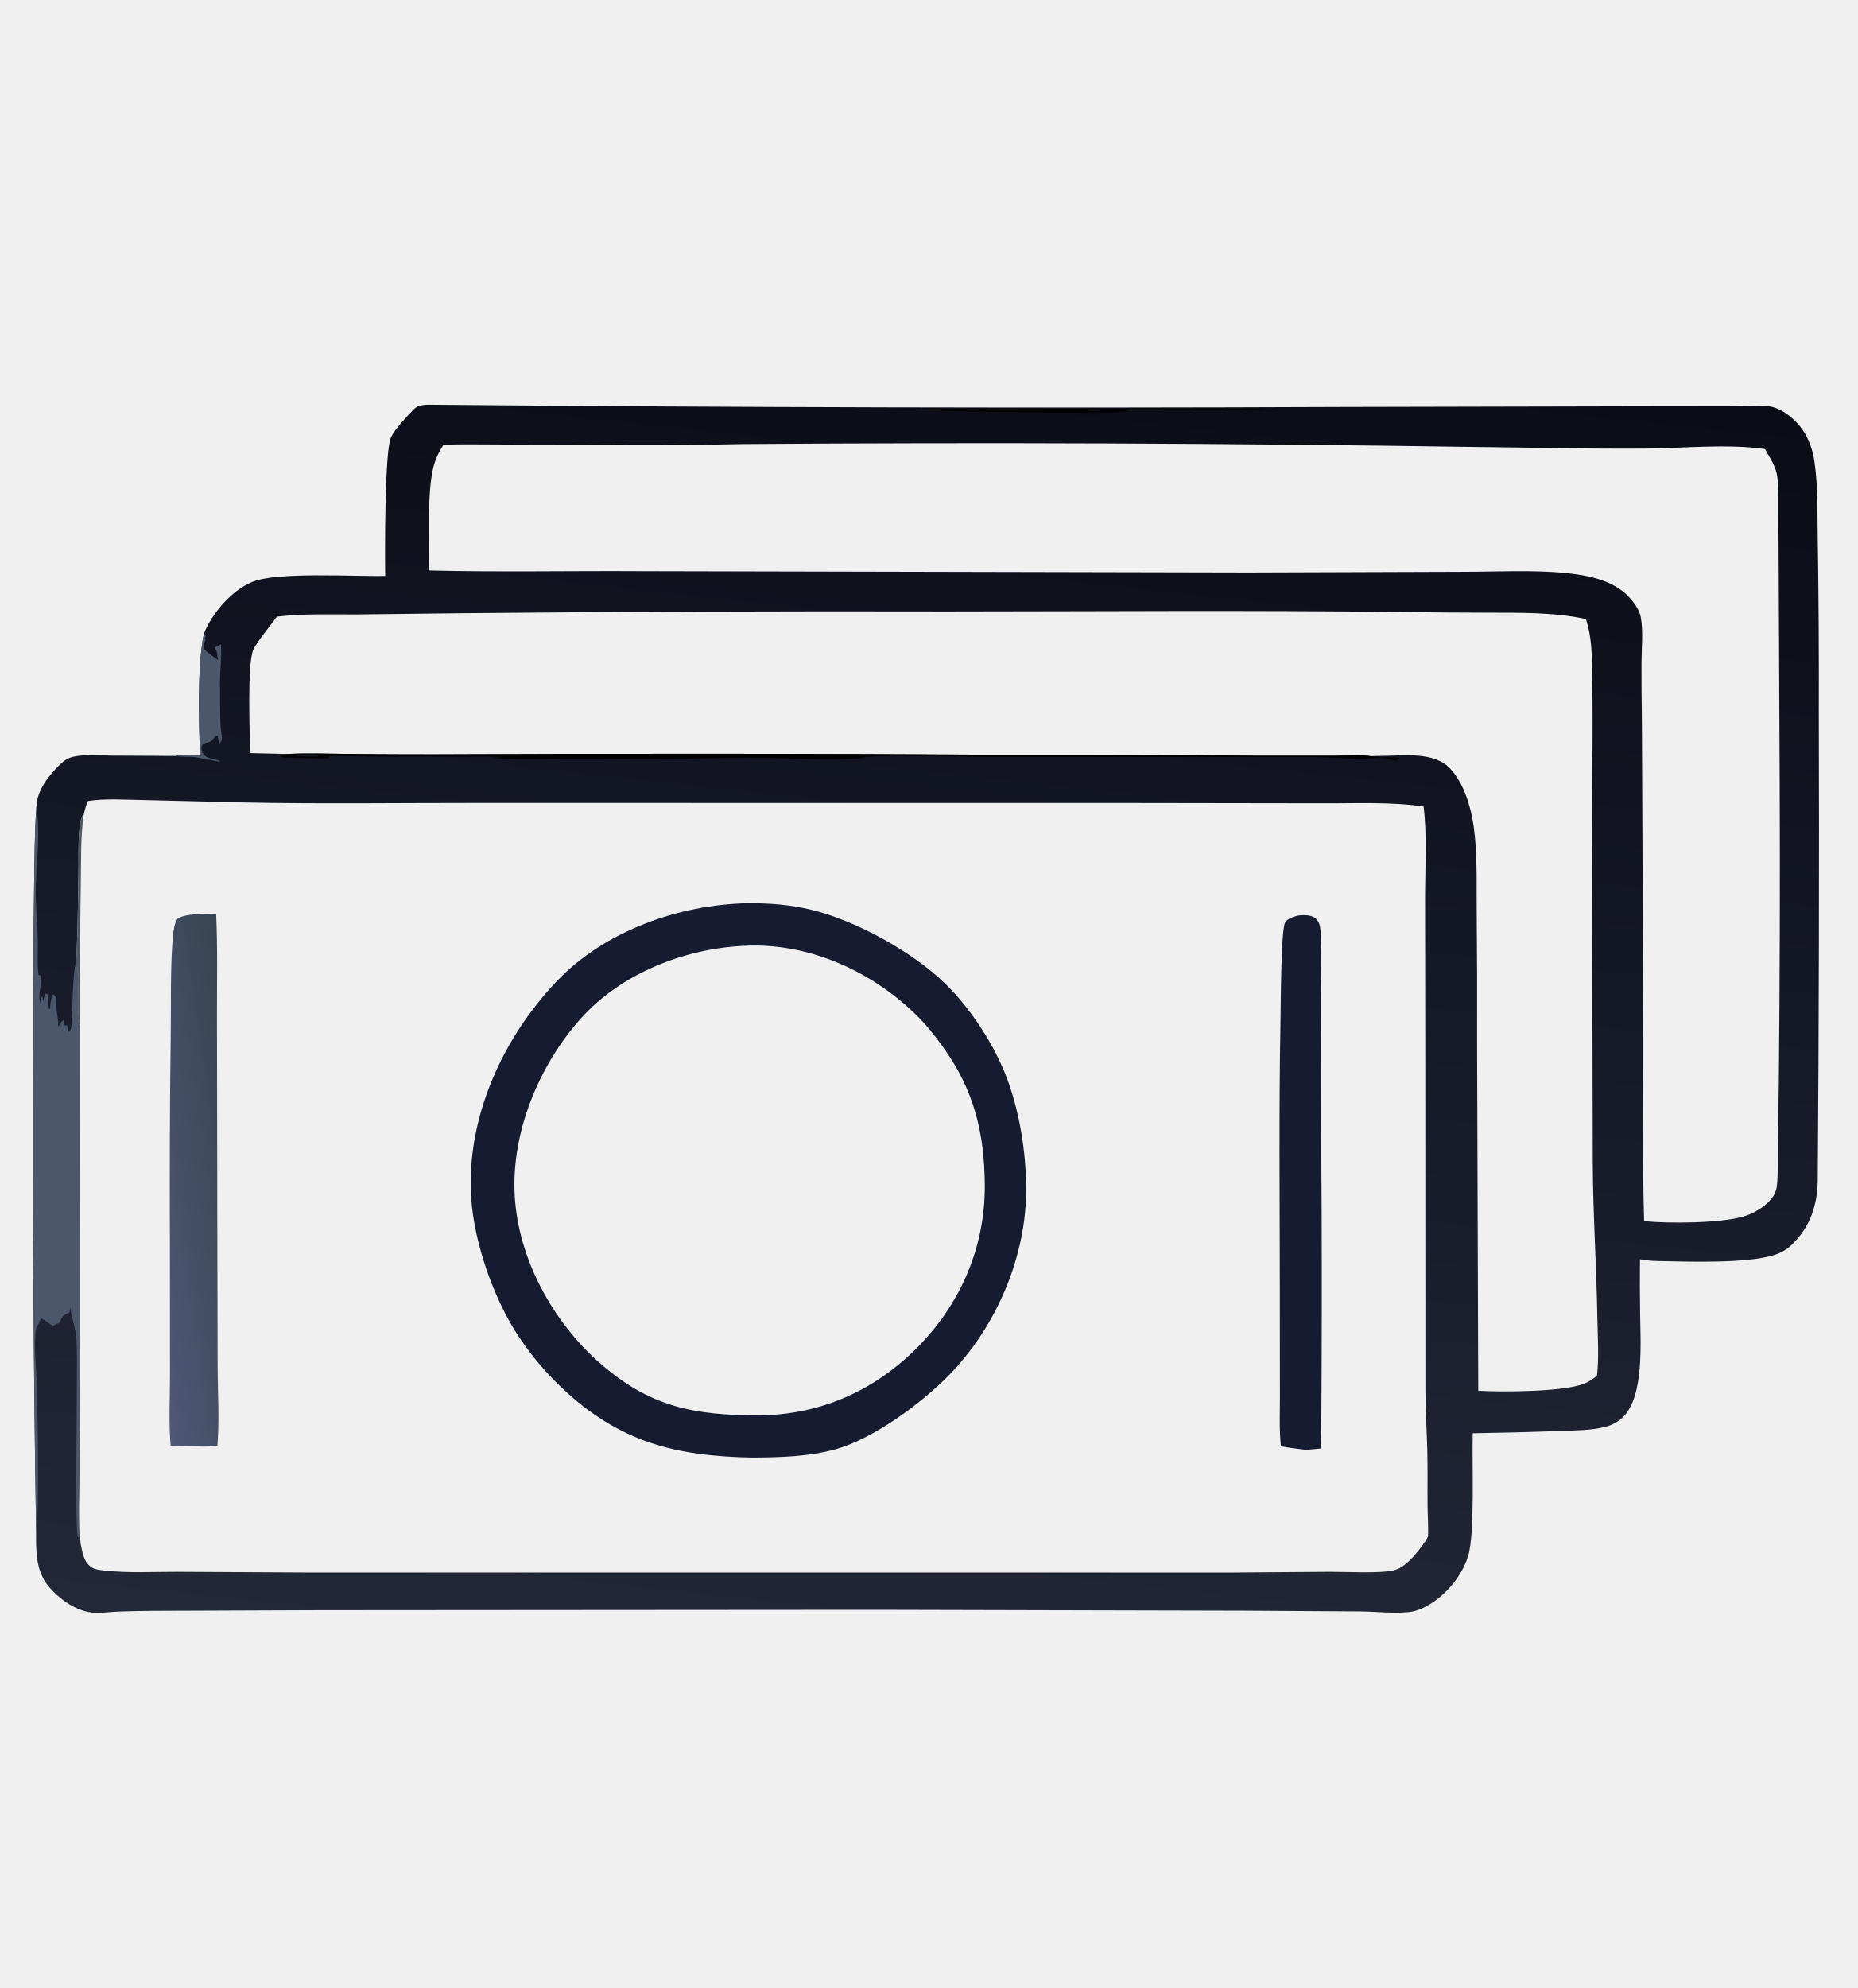
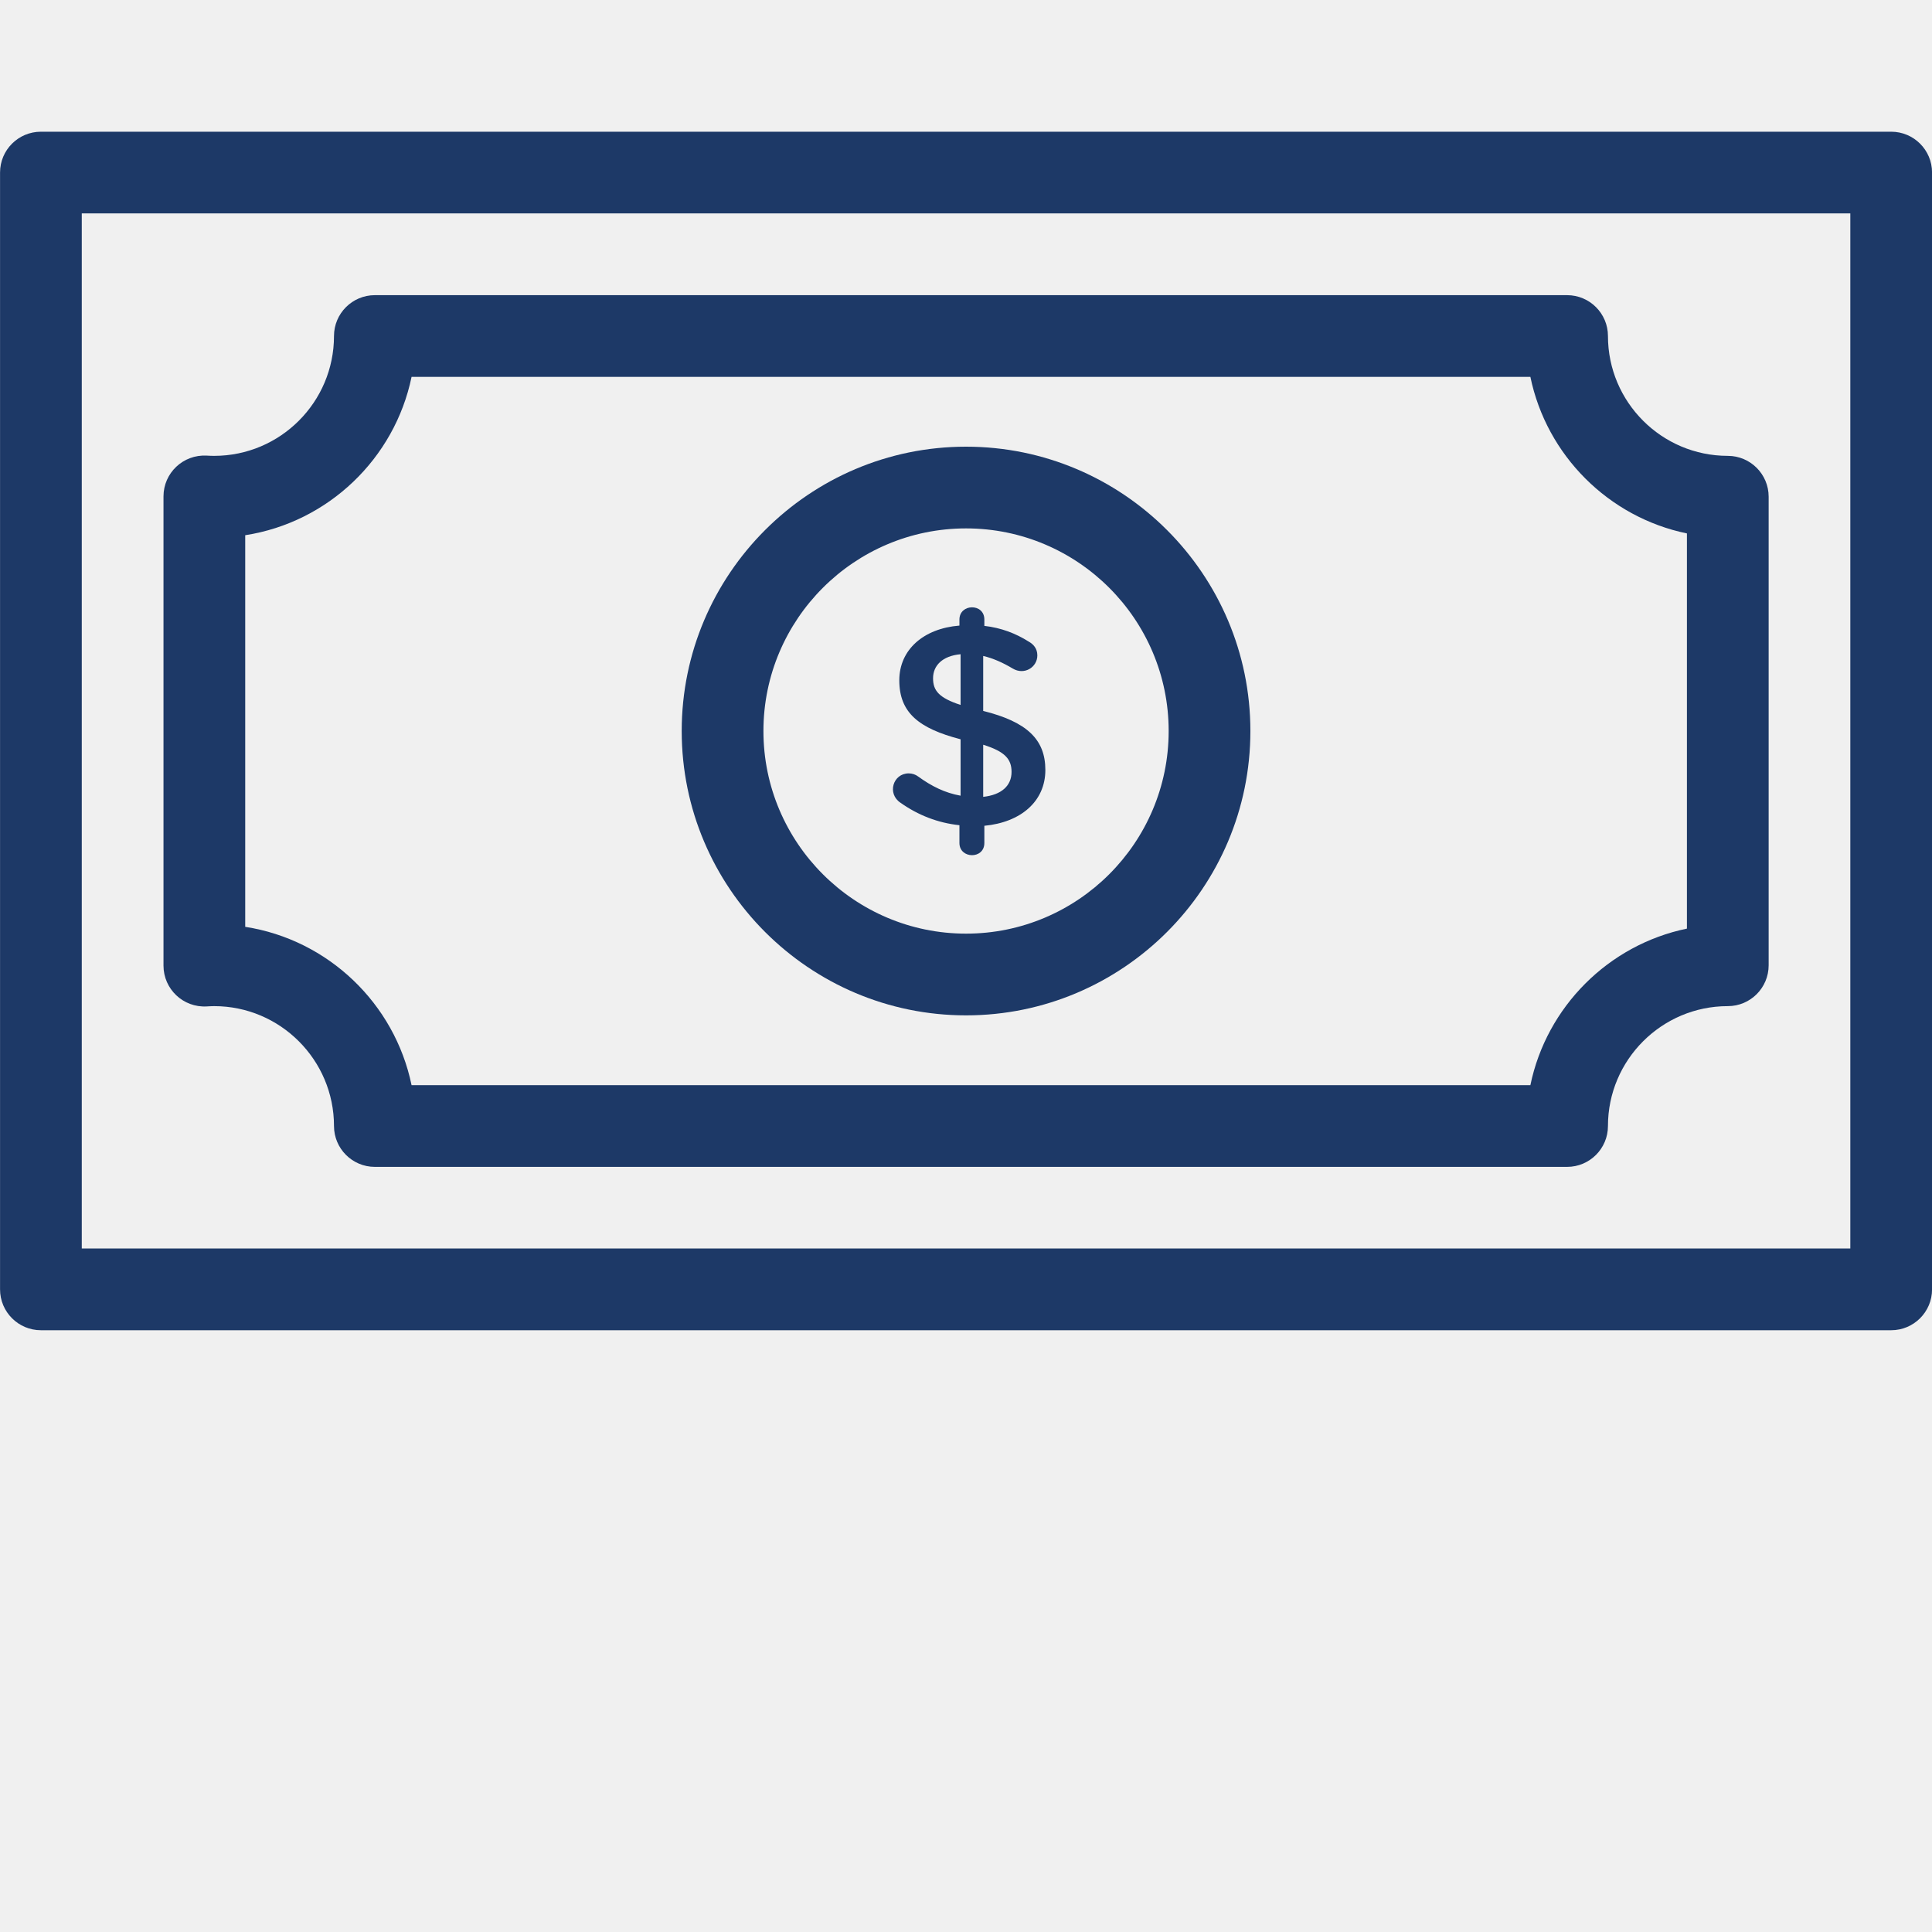
- <svg xmlns="http://www.w3.org/2000/svg" width="100" height="107">
+ <svg xmlns="http://www.w3.org/2000/svg" width="40" height="40" viewBox="0 0 40 40" fill="none">
+   <g clip-path="url(#clip0_3440_9951)">
+     <path d="M39.155 2.727H0.847C0.38 2.727 0.001 3.105 0.001 3.572V26.695C0.001 27.162 0.38 27.541 0.847 27.541H39.155C39.622 27.541 40.001 27.162 40.001 26.695V3.572C40.001 3.105 39.622 2.727 39.155 2.727ZM38.309 25.849H1.693V4.418H38.309V25.849Z" fill="#1D3967" />
+     <path d="M4.282 20.837C4.332 20.834 4.383 20.831 4.434 20.831C5.802 20.831 6.915 21.945 6.915 23.313C6.915 23.78 7.294 24.159 7.761 24.159H32.445C32.912 24.159 33.291 23.78 33.291 23.313C33.291 21.945 34.404 20.831 35.772 20.831C36.239 20.831 36.618 20.453 36.618 19.985V10.284C36.618 9.817 36.239 9.438 35.772 9.438C34.404 9.438 33.291 8.325 33.291 6.957C33.291 6.49 32.912 6.111 32.445 6.111H7.761C7.294 6.111 6.915 6.49 6.915 6.957C6.915 8.325 5.802 9.438 4.434 9.438C4.383 9.438 4.332 9.436 4.282 9.433C3.791 9.405 3.385 9.794 3.385 10.277V19.992C3.385 20.477 3.792 20.865 4.282 20.837ZM5.077 11.081C6.796 10.814 8.171 9.494 8.521 7.803H31.685C32.021 9.427 33.303 10.709 34.926 11.044V19.226C33.303 19.561 32.02 20.843 31.685 22.467H8.521C8.171 20.776 6.796 19.456 5.077 19.189V11.081Z" fill="#1D3967" />
+     <path d="M20.001 21.022C23.247 21.022 25.888 18.381 25.888 15.135C25.888 11.889 23.247 9.248 20.001 9.248C16.755 9.248 14.114 11.889 14.114 15.135C14.114 18.381 16.755 21.022 20.001 21.022ZM20.001 10.94C22.314 10.94 24.196 12.822 24.196 15.135C24.196 17.448 22.314 19.33 20.001 19.33C17.688 19.33 15.806 17.448 15.806 15.135C15.806 12.822 17.688 10.94 20.001 10.94Z" fill="#1D3967" />
+     <path d="M18.648 16.623C19.01 16.878 19.419 17.038 19.864 17.085V17.453C19.864 17.785 20.38 17.795 20.38 17.453V17.097C21.133 17.026 21.643 16.593 21.643 15.941C21.643 15.306 21.258 14.944 20.356 14.719V13.581C20.558 13.628 20.759 13.717 20.967 13.841C21.206 13.985 21.477 13.816 21.477 13.569C21.477 13.426 21.394 13.337 21.299 13.284C21.026 13.112 20.73 12.999 20.38 12.958V12.827C20.38 12.484 19.864 12.495 19.864 12.827V12.952C19.123 13.011 18.619 13.45 18.619 14.085C18.619 14.755 19.022 15.081 19.888 15.306V16.474C19.561 16.415 19.289 16.279 19.01 16.077C18.957 16.036 18.886 16.012 18.814 16.012C18.489 16.012 18.358 16.434 18.648 16.623ZM20.356 15.419C20.813 15.561 20.943 15.721 20.943 15.982C20.943 16.267 20.736 16.457 20.356 16.498V15.419ZM19.318 14.043C19.318 13.782 19.508 13.58 19.888 13.545V14.595C19.431 14.446 19.318 14.292 19.318 14.043Z" fill="#1D3967" />
+   </g>
  <defs>
-     <linearGradient id="gradient_0" gradientUnits="userSpaceOnUse" x1="268.694" y1="86.719" x2="229.218" y2="453.053">
-       <stop offset="0" stop-color="#0A0C16" />
-       <stop offset="1" stop-color="#232839" />
-     </linearGradient>
+     <clipPath id="clip0_3440_9951">
+       <rect width="40" height="40" fill="white" />
+     </clipPath>
  </defs>
-   <path fill="url(#gradient_0)" transform="scale(0.2 0.201128)" d="M103.687 154.114C103.585 148.484 103.54 121.058 105.189 117.17C106.166 114.866 109.619 111.372 111.445 109.475C112.77 108.1 115.265 108.295 117.112 108.311Q239.181 109.403 361.254 108.902L441.58 108.723L465.676 108.695C468.977 108.695 472.479 108.344 475.755 108.67C478.754 108.968 481.39 110.825 483.457 112.92C486.306 115.808 487.795 119.531 488.388 123.498C489.402 130.286 489.139 137.504 489.287 144.371Q489.646 167.483 489.57 190.597Q489.758 253.308 489.282 316.017C489.181 322.55 487.193 328.327 482.412 332.993C481.003 334.369 479.435 335.264 477.562 335.853C470.151 338.184 454.485 337.623 446.384 337.458C444.711 337.423 443.073 337.322 441.431 336.989Q441.352 344.167 441.47 351.345C441.546 358.979 442.635 373.39 436.967 379.119C435.624 380.476 433.938 381.357 432.098 381.834C428.248 382.832 423.804 382.768 419.843 382.942Q408.136 383.363 396.422 383.545C396.178 391.199 397.053 410.219 395.193 416.334C394.059 420.061 391.707 423.538 388.895 426.206C386.435 428.54 382.821 431.018 379.365 431.394C375.123 431.856 370.366 431.274 366.072 431.235L335.136 431.04L235.572 430.799L85.567 430.907L41.134 431.079Q36.324 431.108 31.517 431.296C29.478 431.393 27.314 431.684 25.279 431.576C20.749 431.334 16.137 428.058 13.25 424.715C9.456 420.321 9.713 414.868 9.714 409.396Q8.69 345.643 8.933 281.882Q8.896 259.385 9.185 236.89C9.305 229.867 9.296 222.772 9.808 215.765C9.994 211.389 13.142 207.5 16.189 204.555C17.198 203.58 18.287 202.829 19.671 202.518C22.957 201.778 26.807 202.191 30.171 202.208L47.324 202.297C49.239 201.867 51.839 202.169 53.836 202.153C53.535 193.133 53.044 178.048 54.904 169.491C57.154 164.023 62.27 158.103 67.801 155.763C74.47 152.941 95.605 154.328 103.687 154.114ZM23.644 214.362C23.164 215.54 22.84 216.661 22.557 217.896C21.677 218.98 21.502 220.786 21.365 222.148C20.968 226.094 21.226 230.101 21.121 234.061L20.877 248.085C20.823 250.945 20.572 253.786 20.694 256.648Q20.754 259.057 20.968 261.458L21.101 260.259C21.168 263.56 20.64 271.793 21.477 274.404L21.512 368.754Q21.514 381.471 21.35 394.187C21.292 399.876 21.11 405.618 21.367 411.303C21.636 411.937 21.667 412.979 21.82 413.684C22.299 415.9 22.693 418.271 24.823 419.522C25.71 420.042 26.853 420.131 27.86 420.25C34.358 421.022 41.315 420.593 47.875 420.619L82.157 420.802L200.803 420.807L331.746 420.813L358.072 420.615C362.346 420.599 371.803 421.165 375.567 420.119C378.785 419.225 382.782 414.05 384.395 411.209C384.476 408.403 384.285 405.545 384.256 402.733C384.206 397.941 384.313 393.14 384.191 388.35C384.054 382.961 383.71 377.593 383.677 372.198L383.649 287.03L383.588 240.415C383.583 233.155 384.151 222.853 383.179 215.823C374.181 214.496 364.525 215.024 355.422 214.962L304.622 214.889L127.73 214.873C107.038 214.863 86.27 215.158 65.587 214.744L38.107 214.082C33.364 214.011 28.331 213.635 23.644 214.362ZM74.536 165.022C73.129 166.977 68.999 171.992 68.189 173.841C66.492 177.717 67.26 196.213 67.317 201.535C70.514 201.647 73.713 201.625 76.908 201.793C82.632 201.471 88.472 201.722 94.207 201.763Q109.85 201.934 125.493 201.842Q196.749 201.53 268.005 201.976Q303.15 201.897 338.292 202.248L360.004 202.239C362.852 202.251 366.14 201.951 368.943 202.35C370.016 202.286 371.088 202.286 372.162 202.277C377.879 202.228 385.913 201.098 390.265 205.594C393.981 209.432 395.931 215.923 396.664 221.079C397.687 228.282 397.422 235.867 397.481 243.134Q397.648 260.58 397.584 278.026L397.902 372.177C404.529 372.539 419.685 372.465 425.713 370.525C427.331 370.004 428.552 369.196 429.862 368.149C430.442 363.074 430.041 357.649 429.956 352.539C429.726 338.752 428.793 325.018 428.726 311.216L428.527 223.296C428.524 207.519 428.907 191.651 428.457 175.886C428.357 172.374 427.976 169.017 426.888 165.666C418.16 163.797 409.239 163.989 400.356 163.955Q389.295 163.933 378.235 163.79C337.136 163.264 296.009 163.61 254.907 163.626Q190.048 163.472 125.191 164.088L96.236 164.423C89.053 164.459 81.67 164.167 74.536 165.022ZM200.136 118.83C179.451 119.284 158.693 118.95 137.999 118.964C131.801 118.968 125.595 118.837 119.4 118.981C118.207 120.802 117.296 122.613 116.731 124.726C114.794 131.97 115.804 144.747 115.408 152.657C134.333 153.132 153.32 152.728 172.255 152.843L336.183 153.202L393.516 153.009C402.382 153.006 412.545 152.47 421.3 153.326C427.277 153.911 434.079 155.182 438.426 159.713C439.782 161.126 441.31 163.253 441.655 165.184C442.332 168.983 441.867 173.448 441.839 177.316Q441.814 185.3 441.953 193.283L442.348 279.183C442.412 295.017 442.045 310.967 442.548 326.789C449.21 327.44 462.937 327.363 469.217 325.56Q470.815 325.096 472.291 324.326Q473.766 323.557 475.062 322.513C476.798 321.108 478.071 319.536 478.297 317.248C478.642 313.753 478.493 310.096 478.53 306.58L478.809 289.473Q479.2 249.571 479.04 209.668L478.776 153.665L478.695 137.709C478.679 134.36 478.824 130.9 478.395 127.575C478.056 124.949 476.387 122.417 475.076 120.174C464.835 118.714 453.125 119.968 442.668 120.046C427.12 120.162 411.558 119.751 396.011 119.598Q298.078 118.116 200.136 118.83Z" />
-   <path transform="scale(0.2 0.201128)" d="M241.308 109.492L307.871 109.439L329.224 109.403C333.16 109.403 337.265 109.224 341.184 109.569C337.128 109.74 333.023 109.616 328.961 109.621C321.283 109.576 313.588 109.744 305.906 109.74C301.412 109.738 296.501 109.308 292.071 109.884C296.044 110.11 300.158 109.45 304.098 110.032C302.268 111.001 247.192 109.934 241.308 109.492Z" />
-   <path fill="#4B576B" transform="scale(0.2 0.201128)" d="M53.836 202.153C53.535 193.133 53.044 178.048 54.904 169.491L55.428 170.263L55.139 170.796L55.348 171.192C55.306 171.285 55.262 171.377 55.22 171.47C54.883 172.222 54.672 172.635 54.849 173.45C55.702 174.835 57.501 175.586 58.694 176.703C58.607 176.098 58.509 175.494 58.436 174.887C58.354 174.208 58.155 173.91 57.769 173.372C58.327 172.885 58.789 172.719 59.478 172.507C59.7 176.084 59.177 179.629 59.206 183.208C59.236 186.882 59.212 190.605 59.368 194.273C59.414 195.356 59.735 196.462 59.717 197.534C59.708 198.068 59.55 198.427 59.25 198.855L58.918 198.835C58.81 198.223 58.714 197.615 58.635 196.998L58.536 196.89L58.112 196.878C57.263 197.808 57.094 198.539 55.736 198.734C55.195 198.812 54.931 198.952 54.498 199.301C54.208 200.008 54.093 200.536 54.443 201.258C54.801 202 55.396 202.562 56.19 202.796C56.405 202.859 56.623 202.908 56.84 202.964L59.137 203.577L59.247 203.8C56.958 203.603 54.72 202.891 52.432 202.618C50.772 202.42 48.923 202.63 47.324 202.297C49.239 201.867 51.839 202.169 53.836 202.153Z" />
-   <path transform="scale(0.2 0.201128)" d="M76.908 201.793C82.632 201.471 88.472 201.722 94.207 201.763Q109.85 201.934 125.493 201.842Q196.749 201.53 268.005 201.976Q303.15 201.897 338.292 202.248L360.004 202.239C362.852 202.251 366.14 201.951 368.943 202.35C371.515 202.972 374.31 202.432 376.934 202.838C376.592 203.061 376.203 203.362 375.778 203.392C374.61 203.474 373.312 202.888 372.114 202.845C370.061 202.772 367.938 203.079 365.851 203.037C361.202 202.941 356.546 202.542 351.898 202.585L271.429 202.614C258.136 202.562 244.711 201.943 231.428 202.594L233.217 202.775C222.6 203.737 210.691 202.659 199.878 202.773Q177.808 203.204 155.735 203.006C147.997 203.011 140.053 203.38 132.338 202.809L135.817 202.576C132.226 202.361 128.574 202.507 124.975 202.489L105.87 202.469C100.321 202.517 94.739 202.222 89.21 202.318C88.887 202.323 88.732 202.362 88.422 202.463L88.604 202.641L88.336 202.925C87.291 203.044 76.455 202.788 76.099 202.657C75.925 202.593 75.799 202.438 75.65 202.329L75.58 202.598L75.311 202.468C77.409 201.698 83.526 202.905 86.096 202.306C82.669 201.333 77.848 202.805 74.305 202.081L76.908 201.793Z" />
-   <path fill="#4B576B" transform="scale(0.2 0.201128)" d="M9.714 409.396Q8.69 345.643 8.933 281.882Q8.896 259.385 9.185 236.89C9.305 229.867 9.296 222.772 9.808 215.765C10.821 222.625 9.954 229.721 9.675 236.616C9.476 241.519 10.01 246.471 10.166 251.374C10.265 254.481 9.954 257.809 10.351 260.867L10.89 261.053C11.489 263.069 9.86 267.057 11.071 268.722L11.048 268.341C11.022 267.829 11.083 267.354 11.148 266.847L11.33 266.657C11.903 267.785 11.549 270.843 11.561 272.206C11.58 270.358 11.381 267.809 12.14 266.091L12.471 265.886L12.872 266.196C12.88 267.517 12.841 268.787 13.26 270.057L13.453 270.005C13.576 268.745 13.654 267.494 14.015 266.275L14.371 266.101L15.185 266.855C15.182 267.482 15.184 268.107 15.166 268.733C15.106 270.789 15.764 272.728 15.705 274.766C16.116 274.131 16.477 273.293 17.171 272.995L17.193 273.21C17.244 273.689 17.264 274.081 17.522 274.502L18.107 274.434C18.347 275.079 18.353 275.53 18.35 276.206C18.895 275.901 19.017 275.635 19.149 275.016C19.211 274.724 19.201 274.557 19.227 274.253C19.557 270.385 19.468 259.272 20.694 256.648Q20.754 259.057 20.968 261.458L21.101 260.259C21.168 263.56 20.64 271.793 21.477 274.404L21.512 368.754Q21.514 381.471 21.35 394.187C21.292 399.876 21.11 405.618 21.367 411.303L20.998 411.413C19.961 409.554 21.05 364.996 20.593 358.447C20.394 355.58 19.273 352.654 18.905 349.751C18.884 350.361 18.894 350.777 18.613 351.333C16.884 351.732 16.753 352.672 15.894 354.037C15.301 354.27 14.725 354.54 14.145 354.805C13.154 354.081 12.207 353.325 11.071 352.84C10.985 352.97 10.844 353.163 10.805 353.31C10.572 354.197 9.747 355.07 9.648 355.818C9.058 360.282 9.769 365.605 9.885 370.116C10.086 377.94 10.237 385.769 10.228 393.592C10.222 398.896 10.278 404.11 9.714 409.396Z" />
-   <path fill="#495864" transform="scale(0.2 0.201128)" d="M20.694 256.648C20.572 253.786 20.823 250.945 20.877 248.085L21.121 234.061C21.226 230.101 20.968 226.094 21.365 222.148C21.502 220.786 21.677 218.98 22.557 217.896C21.646 223.928 21.869 230.322 21.757 236.42Q21.437 255.411 21.477 274.404C20.64 271.793 21.168 263.56 21.101 260.259L20.968 261.458Q20.754 259.057 20.694 256.648Z" />
-   <path fill="#151B31" transform="scale(0.2 0.201128)" d="M349.234 245.034C349.788 244.97 350.351 244.903 350.909 244.901C352.075 244.897 353.506 245.101 354.353 245.989C355.182 246.857 355.379 248.091 355.455 249.241C355.865 255.454 355.509 261.925 355.539 268.17L355.661 309.652Q355.876 338.122 355.739 366.592C355.662 373.599 355.781 380.653 355.415 387.65L351.477 387.99C349.242 387.712 347 387.466 344.787 387.046C344.295 382.62 344.537 377.976 344.517 373.521L344.497 347.806C344.496 322.982 344.211 298.119 344.672 273.3C344.748 269.208 344.804 249.145 345.877 246.963C346.444 245.81 348.11 245.38 349.234 245.034Z" />
-   <defs>
-     <linearGradient id="gradient_1" gradientUnits="userSpaceOnUse" x1="67.369" y1="313.881" x2="36.67" y2="318.338">
-       <stop offset="0" stop-color="#374553" />
-       <stop offset="1" stop-color="#4E5775" />
-     </linearGradient>
-   </defs>
-   <path fill="url(#gradient_1)" transform="scale(0.2 0.201128)" d="M54.451 244.551C55.699 244.43 56.934 244.55 58.181 244.633C58.619 253.927 58.368 263.349 58.404 272.654L58.497 328.348L58.578 365.828C58.617 372.786 59.072 380.006 58.526 386.939C55.946 387.237 53.318 387.085 50.726 387.031C49.124 387.048 47.526 386.977 45.926 386.917C45.392 380.661 45.761 374.129 45.755 367.843L45.728 331.988Q45.595 304.263 45.956 276.541C46.068 268.557 45.845 260.37 46.397 252.42C46.52 250.656 46.705 247.307 47.767 245.875C49.587 244.689 52.323 244.743 54.451 244.551Z" />
-   <path fill="#151B31" transform="scale(0.2 0.201128)" d="M201.275 241.706C207.089 241.67 212.716 242.103 218.387 243.464C230.411 246.351 245.555 254.681 254.371 263.179C261.263 269.823 267.773 279.793 271.13 288.779C274.456 297.685 276.121 308.144 276.219 317.639C276.411 336.107 268.187 355.121 255.257 368.182C247.875 375.639 235.068 385.017 224.963 387.815C217.677 389.833 209.957 390.001 202.447 390.057C181.752 389.662 166.674 385.943 151.119 371.287Q147.426 367.805 144.212 363.877Q140.998 359.948 138.317 355.639C131.974 345.233 127.015 330.418 126.708 318.222C126.192 297.691 135.723 277.418 149.717 262.73C162.685 249.118 182.741 242.076 201.275 241.706ZM199.888 253.124C184.073 253.946 167.183 260.538 156.388 272.503C145.131 284.982 137.599 302.965 138.539 319.9C139.475 336.761 148.669 353.501 161.215 364.553C174.808 376.529 186.827 378.78 204.483 378.751C221.07 378.59 235.772 371.981 247.342 360.171C258.733 348.544 265.188 333.499 265.078 317.148C264.982 303.005 262.118 291.586 253.723 280.026C251.579 277.074 249.306 274.219 246.687 271.67C234.854 260.152 218.585 252.678 201.94 253.04Q200.913 253.064 199.888 253.124Z" />
</svg>
